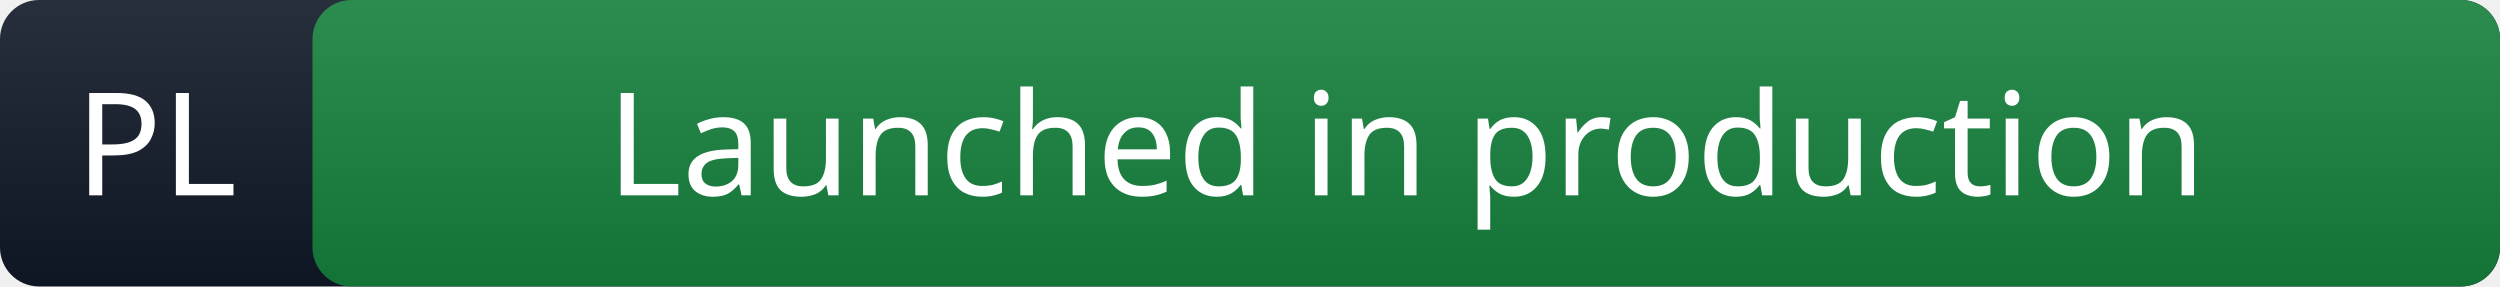
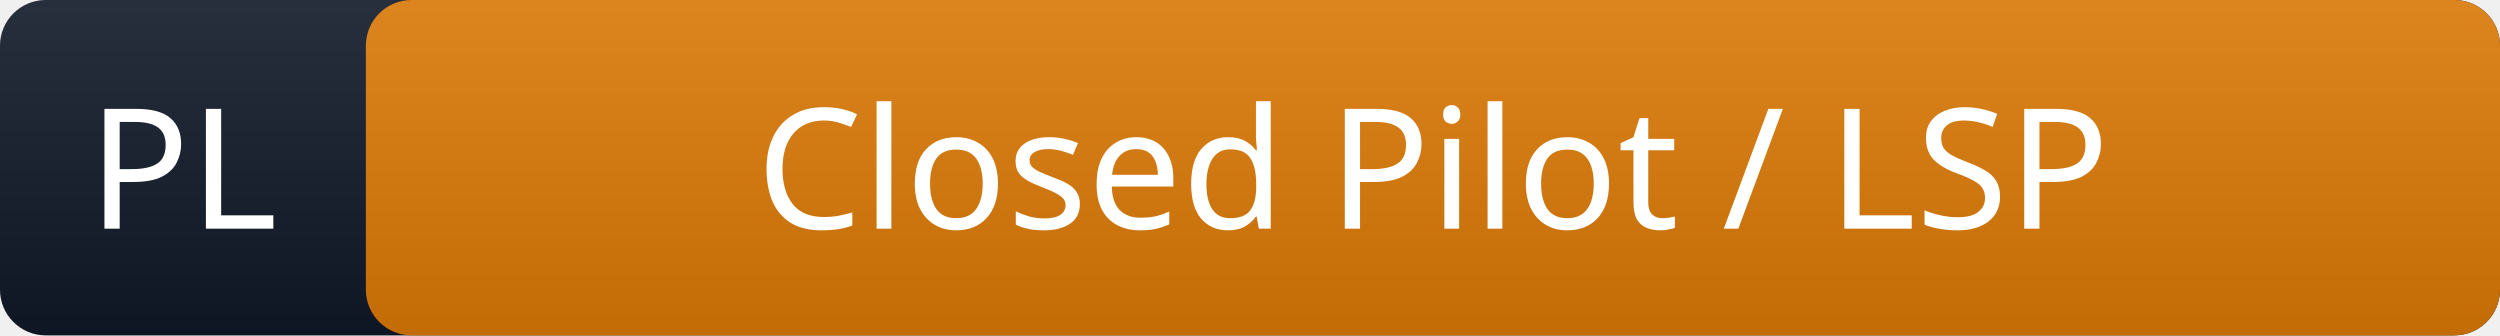
- <svg xmlns="http://www.w3.org/2000/svg" width="192" height="22" role="img" aria-label="PL: Launched in production">
+ <svg xmlns="http://www.w3.org/2000/svg" width="164" height="22" role="img" aria-label="PL: Closed Pilot / LSP">
  <linearGradient id="g" x2="0" y2="100%">
    <stop offset="0" stop-color="#fff" stop-opacity=".1" />
    <stop offset="1" stop-opacity=".1" />
  </linearGradient>
-   <rect width="192" height="22" rx="3" fill="#111827" />
-   <rect x="24" width="168" height="22" rx="3" fill="#15803d" />
-   <rect width="192" height="22" rx="3" fill="url(#g)" />
+   <rect width="164" height="22" rx="3" fill="#111827" />
+   <rect x="24" width="140" height="22" rx="3" fill="#d97706" />
+   <rect width="164" height="22" rx="3" fill="url(#g)" />
  <g fill="#fff" font-family="Verdana,Geneva,sans-serif" font-size="11" text-anchor="middle">
    <text x="12" y="15">PL</text>
-     <text x="108" y="15">Launched in production</text>
+     <text x="94" y="15">Closed Pilot / LSP</text>
  </g>
</svg>
